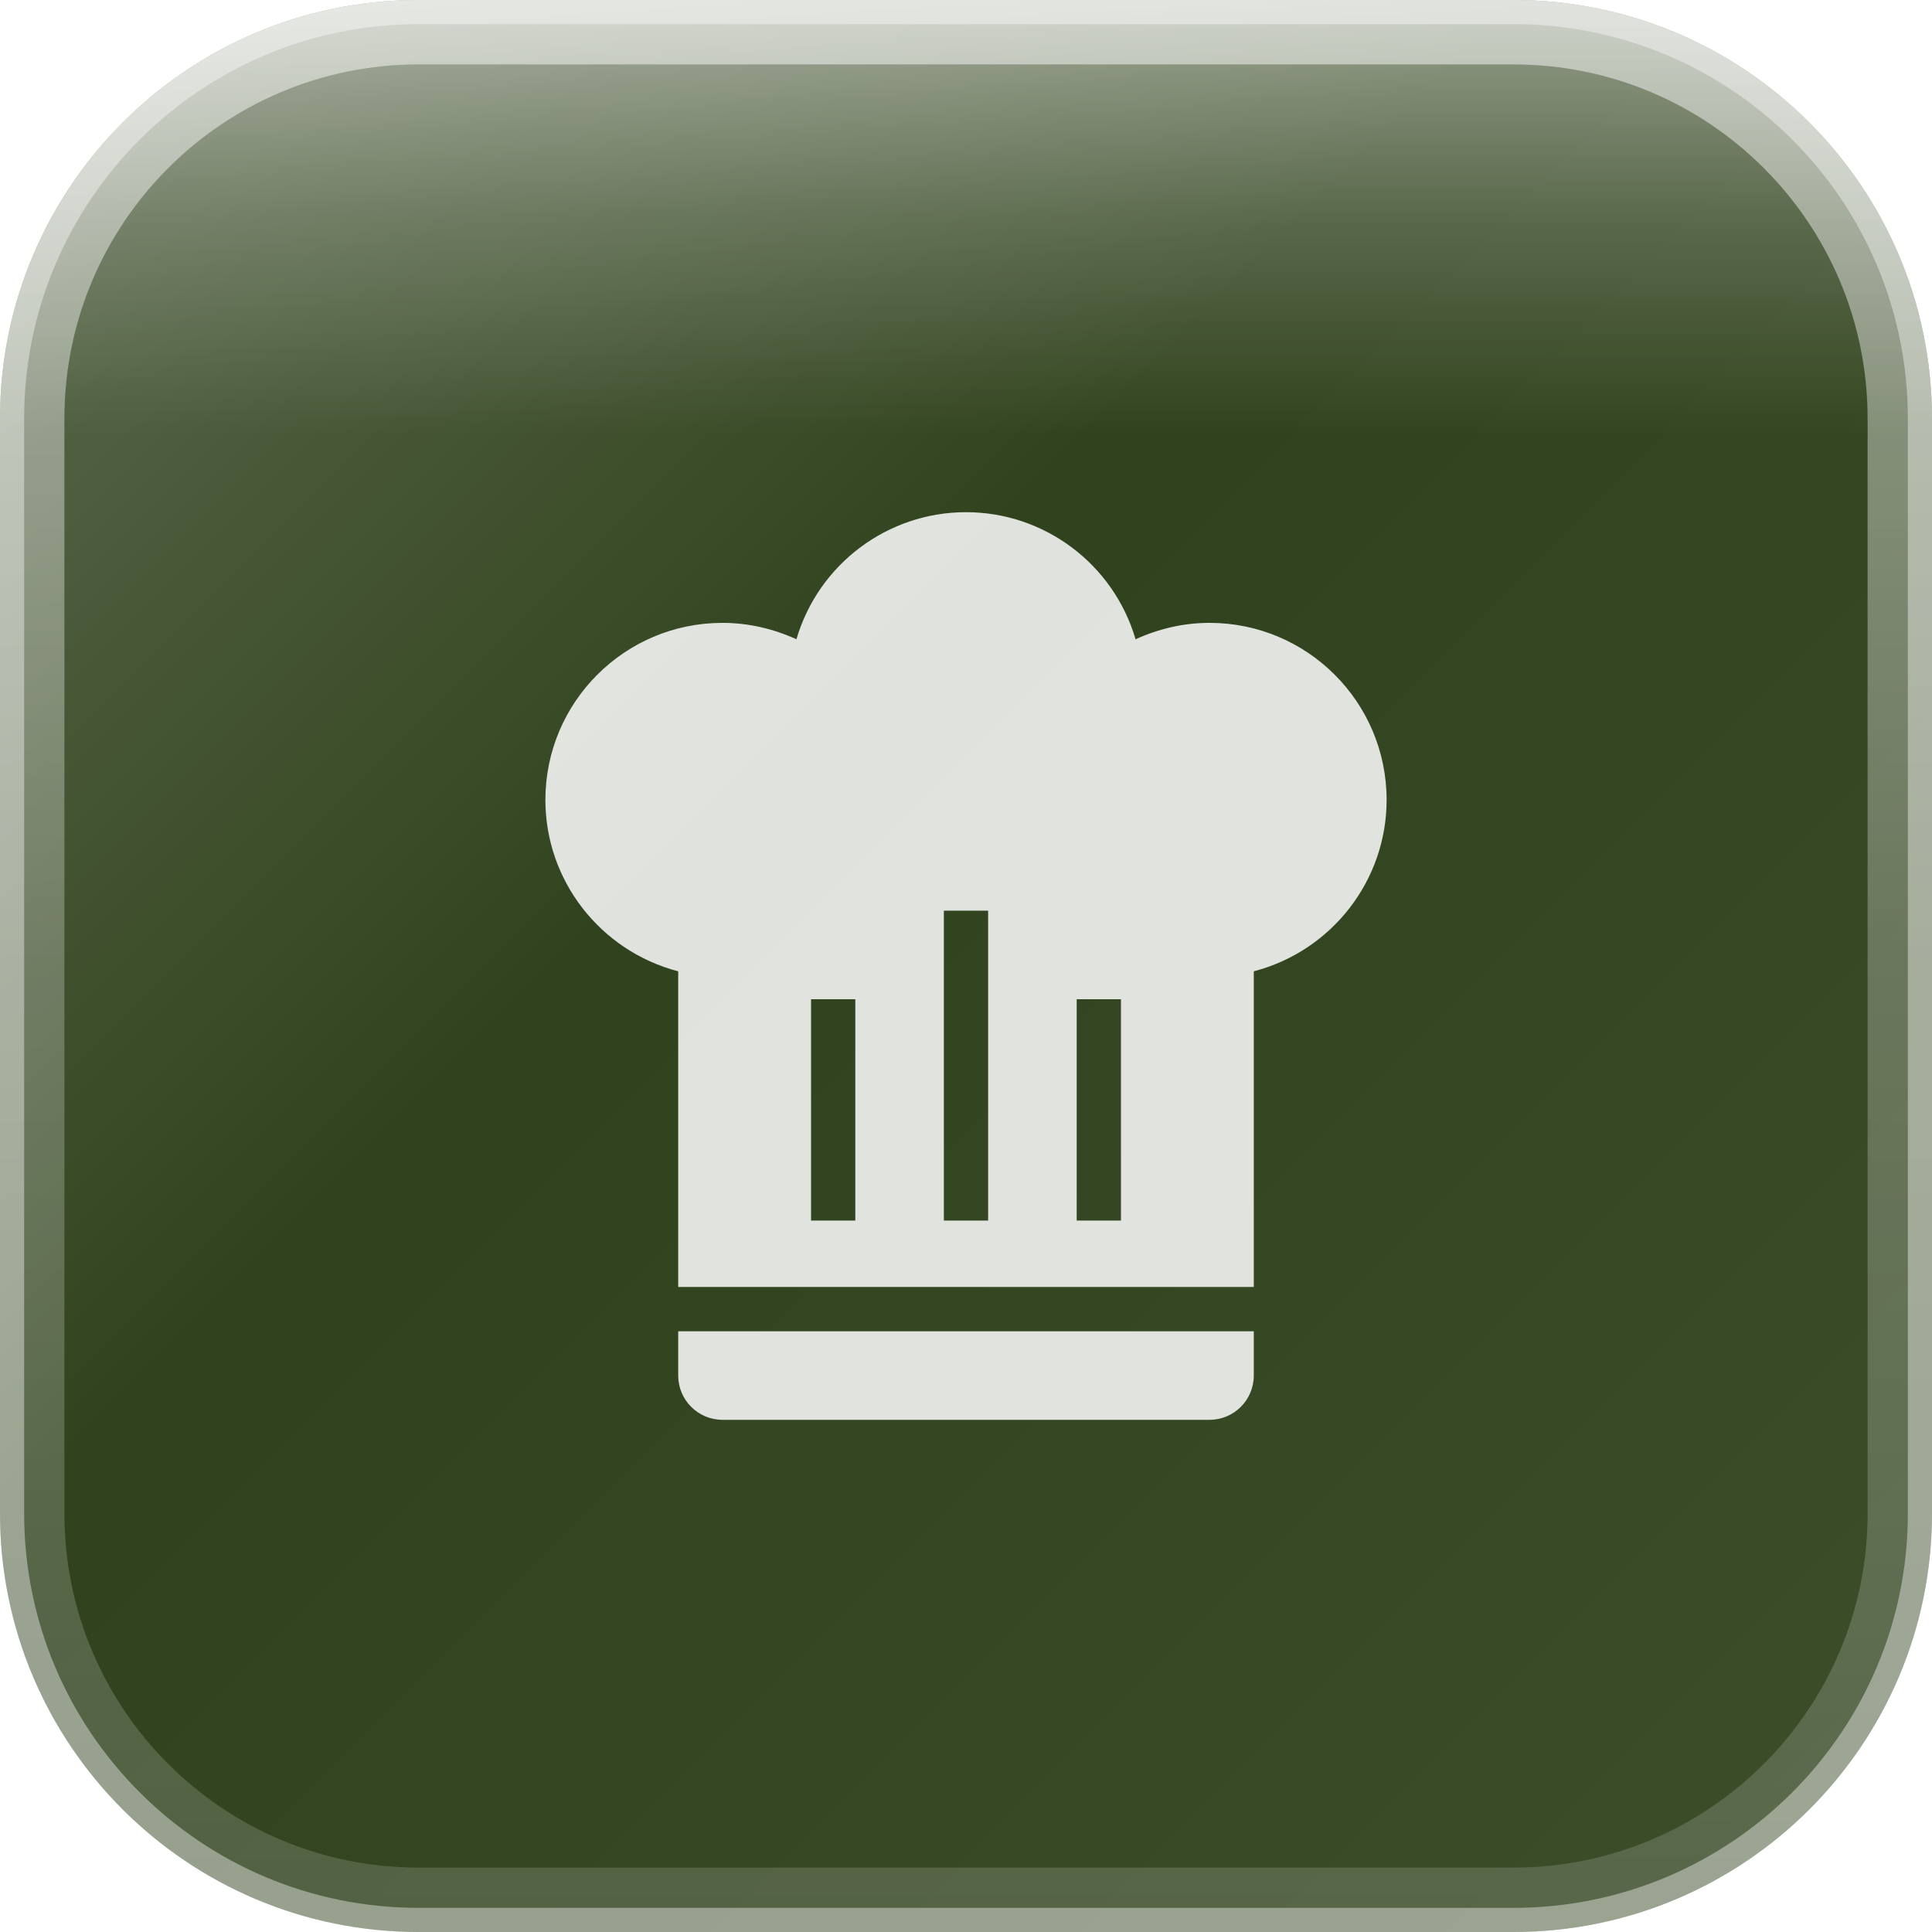
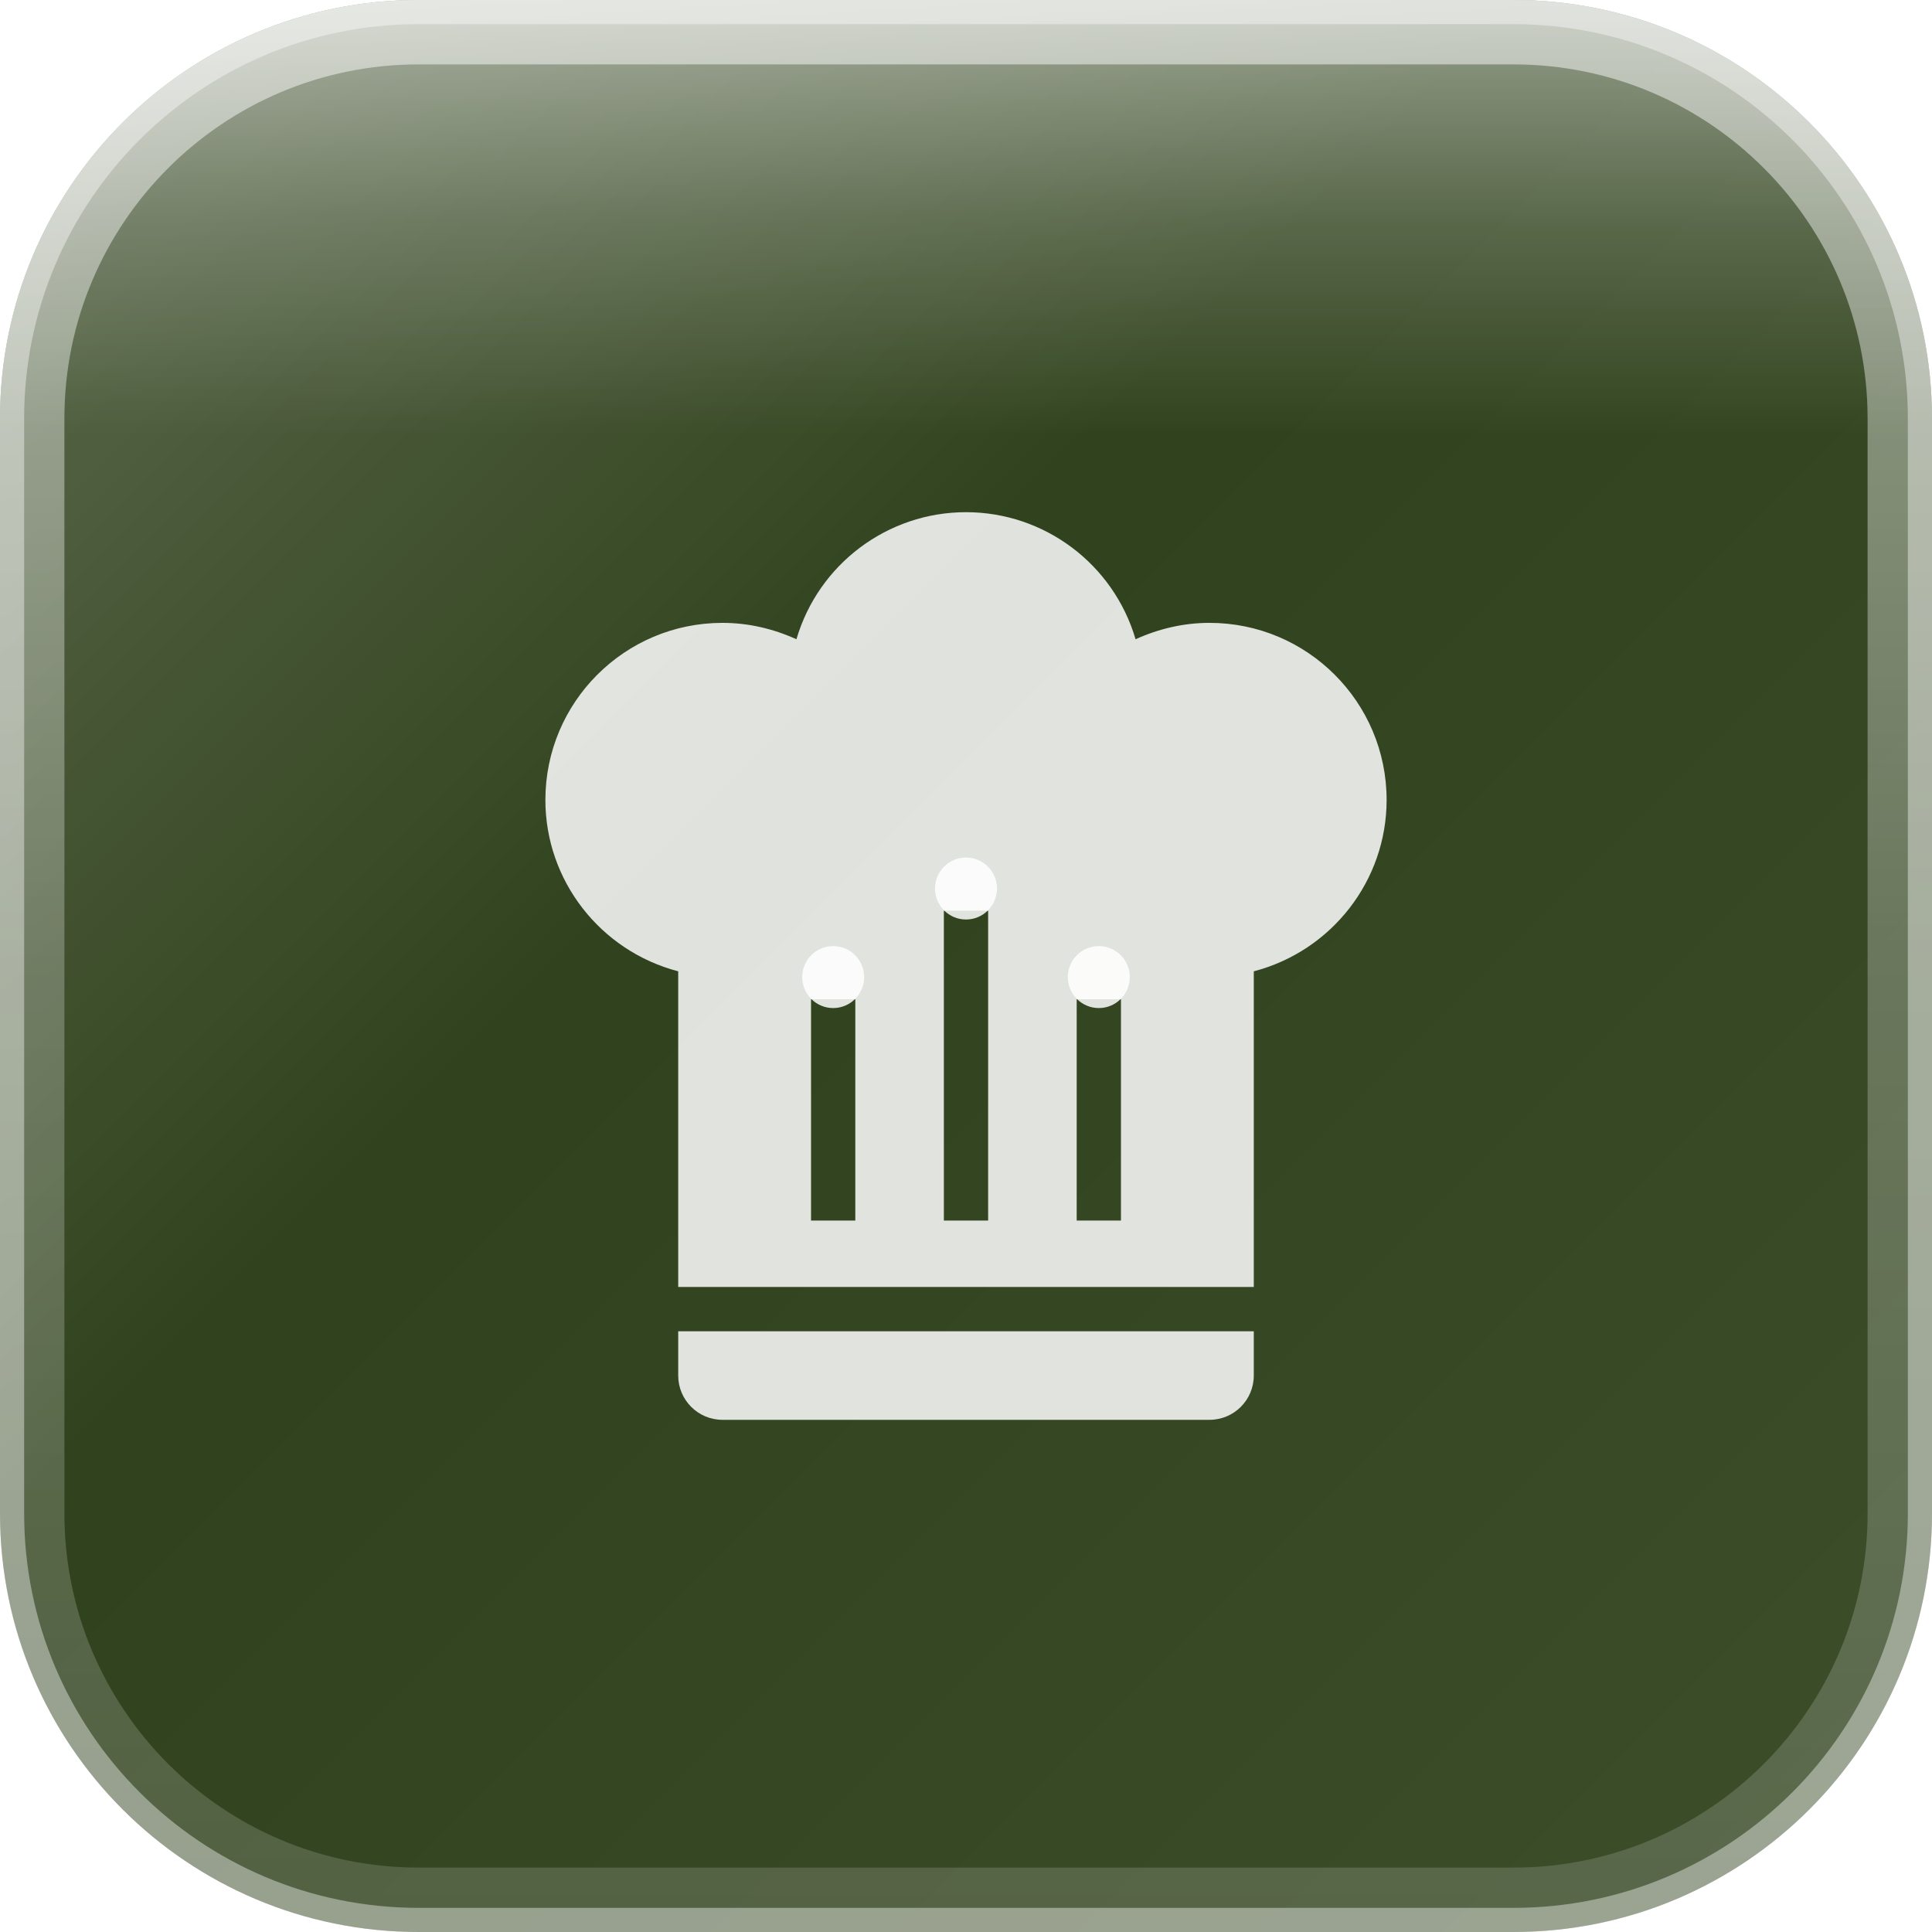
<svg xmlns="http://www.w3.org/2000/svg" width="60" height="60" viewBox="0 0 60 60">
  <defs>
    <linearGradient id="glassGradient" x1="0%" y1="0%" x2="100%" y2="100%">
      <stop offset="0%" style="stop-color:rgba(255,255,255,0.30)" />
      <stop offset="40%" style="stop-color:rgba(255,255,255,0.10)" />
      <stop offset="100%" style="stop-color:rgba(255,255,255,0.15)" />
    </linearGradient>
    <linearGradient id="specularHighlight" x1="50%" y1="0%" x2="50%" y2="100%">
      <stop offset="0%" style="stop-color:rgba(255,255,255,0.5)" />
      <stop offset="25%" style="stop-color:rgba(255,255,255,0.2)" />
      <stop offset="50%" style="stop-color:rgba(255,255,255,0)" />
    </linearGradient>
    <linearGradient id="edgeHighlight" x1="50%" y1="0%" x2="50%" y2="100%">
      <stop offset="0%" style="stop-color:rgba(255,255,255,0.5)" />
      <stop offset="50%" style="stop-color:rgba(255,255,255,0.25)" />
      <stop offset="100%" style="stop-color:rgba(255,255,255,0.15)" />
    </linearGradient>
    <clipPath id="roundedClip">
      <rect x="0" y="0" width="60" height="60" rx="13" ry="13" />
    </clipPath>
  </defs>
  <g clip-path="url(#roundedClip)">
    <rect x="0" y="0" width="60" height="60" fill="#1a2e05" />
    <rect x="0" y="0" width="60" height="60" fill="url(#glassGradient)" />
    <rect x="0" y="0" width="60" height="27" fill="url(#specularHighlight)" />
  </g>
  <rect x="1" y="1" width="58" height="58" rx="12" ry="12" fill="none" stroke="url(#edgeHighlight)" stroke-width="2" />
  <rect x="0" y="0" width="60" height="60" rx="13" ry="13" fill="none" stroke="rgba(255,255,255,0.4)" stroke-width="1.5" />
  <g transform="translate(12.8125, 13.84375) scale(1.375)">
    <path d="M12.5,1.5C10.73,1.5 9.17,2.67 8.67,4.37C8.14,4.13 7.58,4 7,4A4,4 0 0,0 3,8C3,9.82 4.24,11.41 6,11.87V19H19V11.87C20.76,11.41 22,9.82 22,8A4,4 0 0,0 18,4C17.42,4 16.86,4.13 16.33,4.37C15.83,2.67 14.27,1.5 12.5,1.5M12,10.5H13V17.5H12V10.5M9,12.5H10V17.5H9V12.5M15,12.5H16V17.5H15V12.5M6,20V21A1,1 0 0,0 7,22H18A1,1 0 0,0 19,21V20H6Z" fill="rgba(255,255,255,0.85)" fill-rule="evenodd" />
+     <circle cx="12.5" cy="10" r="0.7" fill="rgba(255,255,255,0.85)" />
+     <circle cx="9.5" cy="12" r="0.7" fill="rgba(255,255,255,0.85)" />
+     <circle cx="15.5" cy="12" r="0.7" fill="rgba(255,255,255,0.85)" />
  </g>
</svg>
